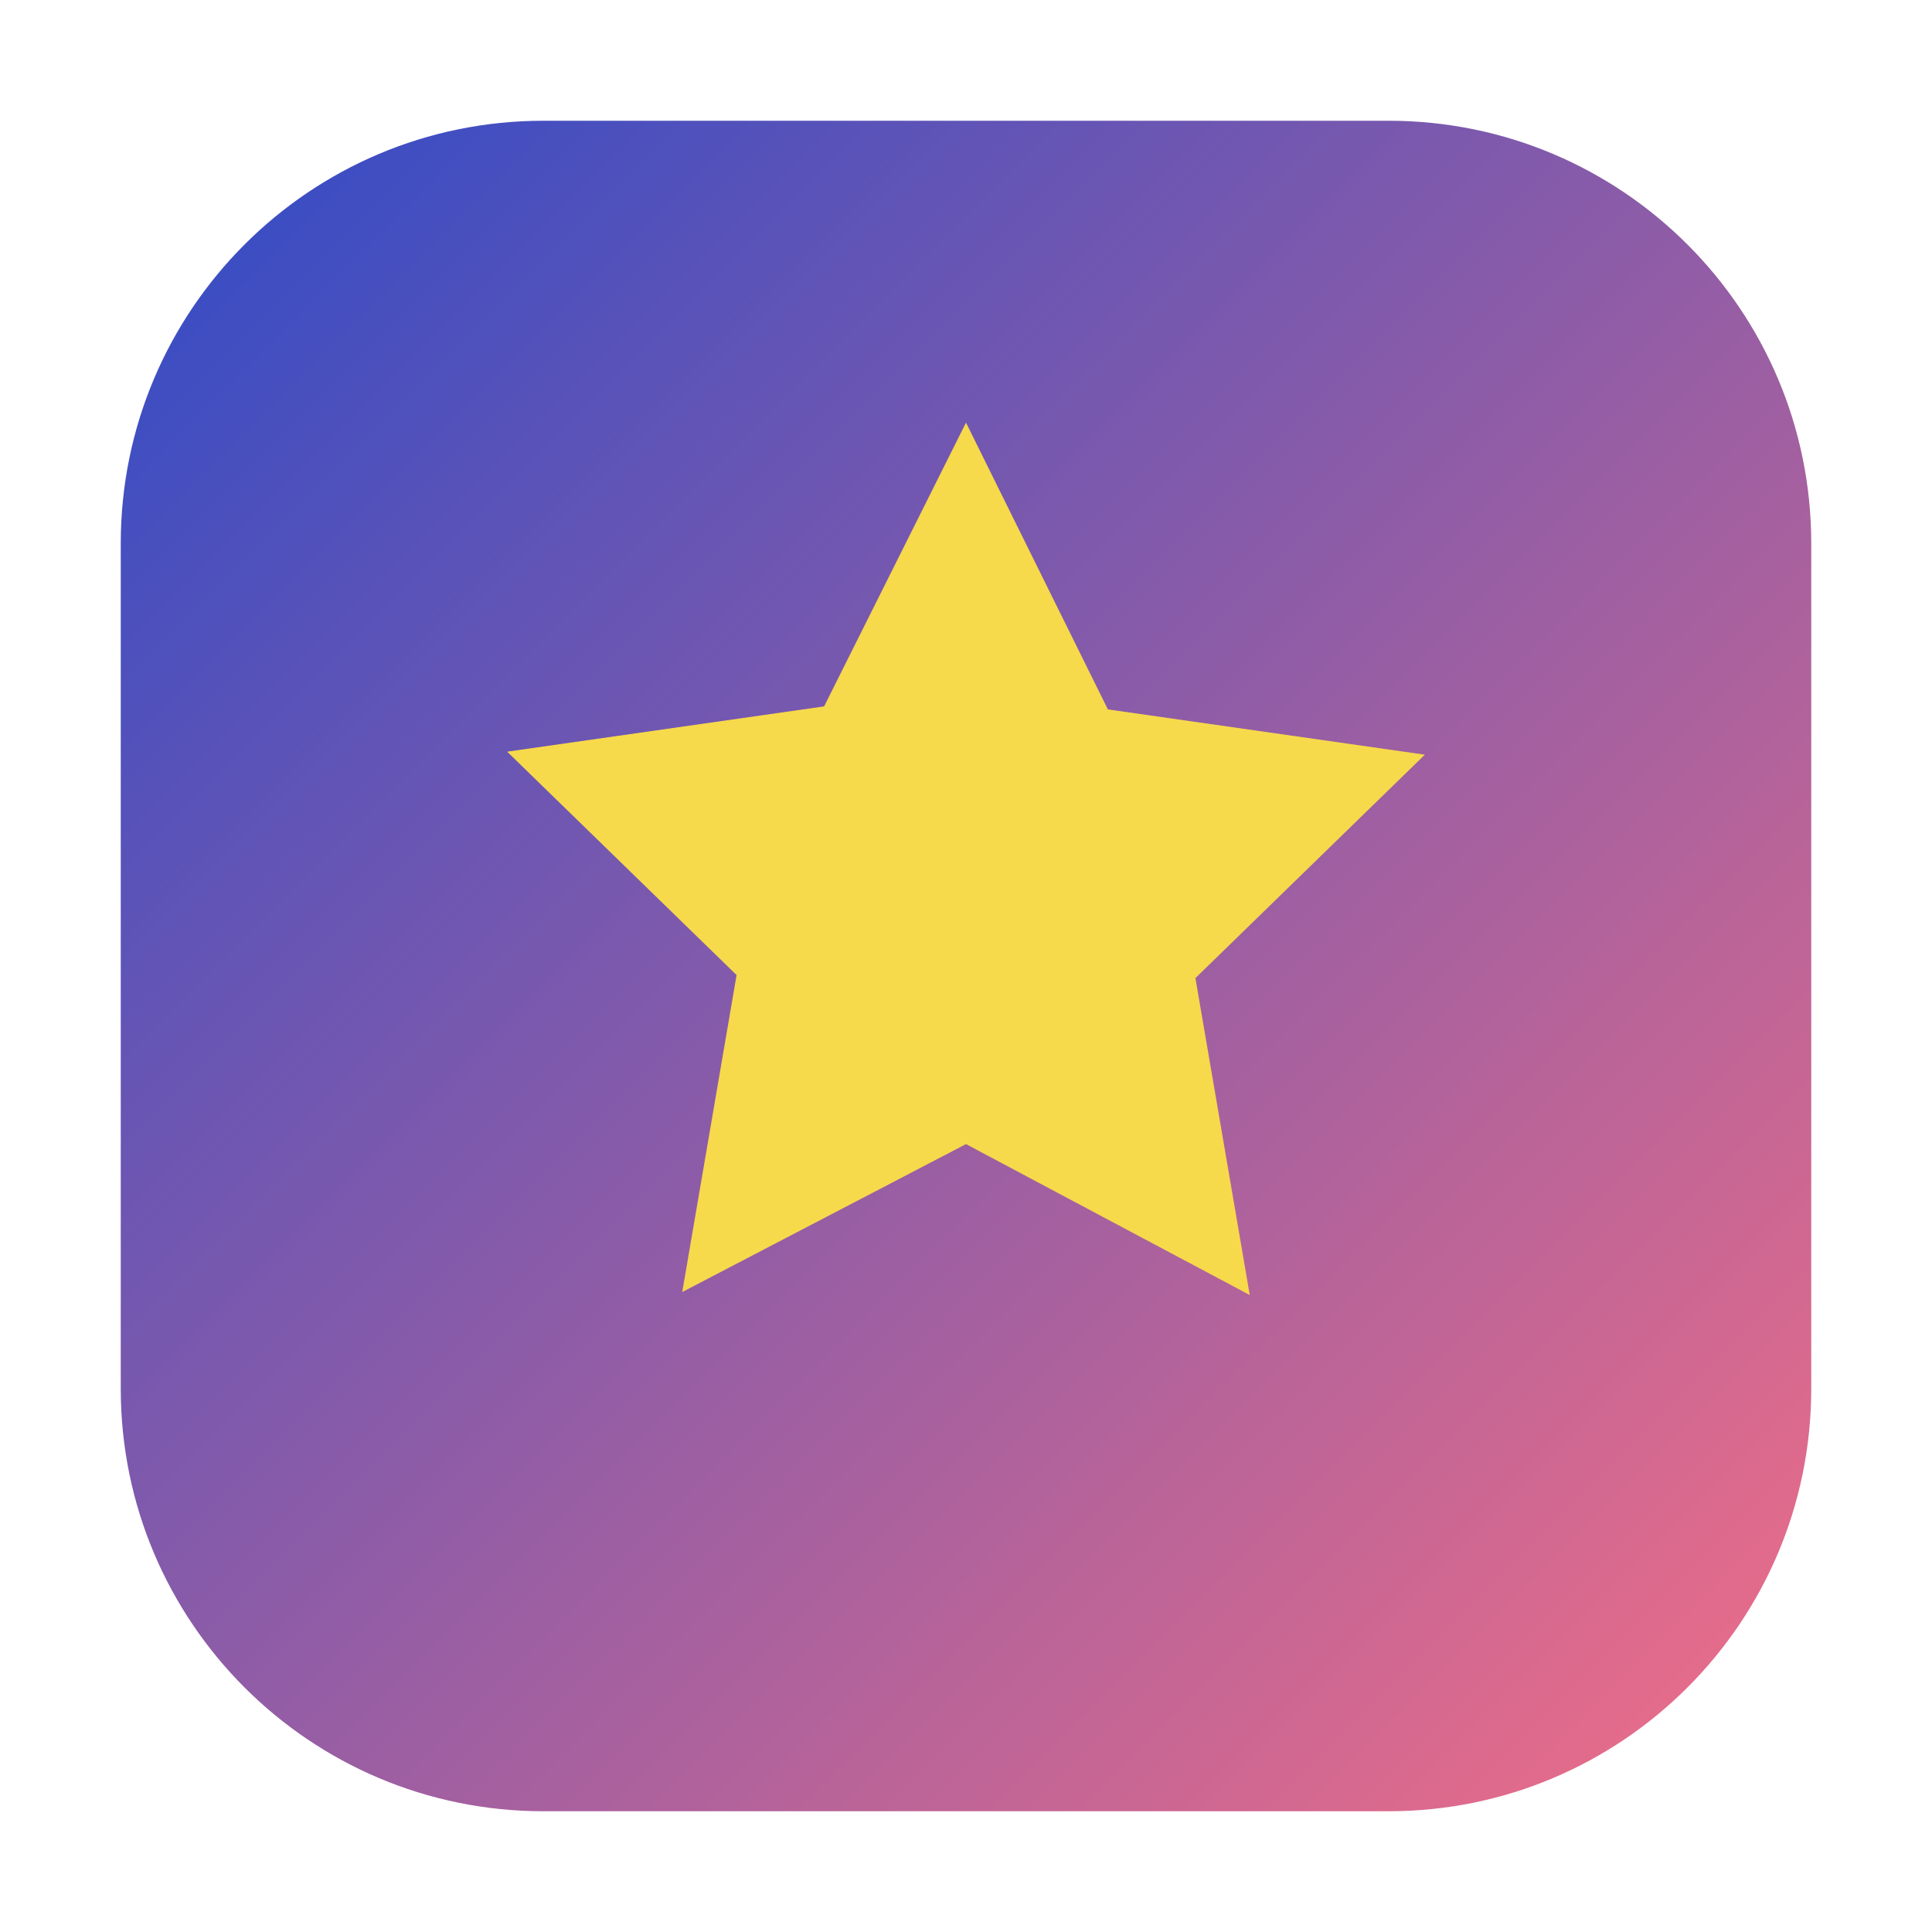
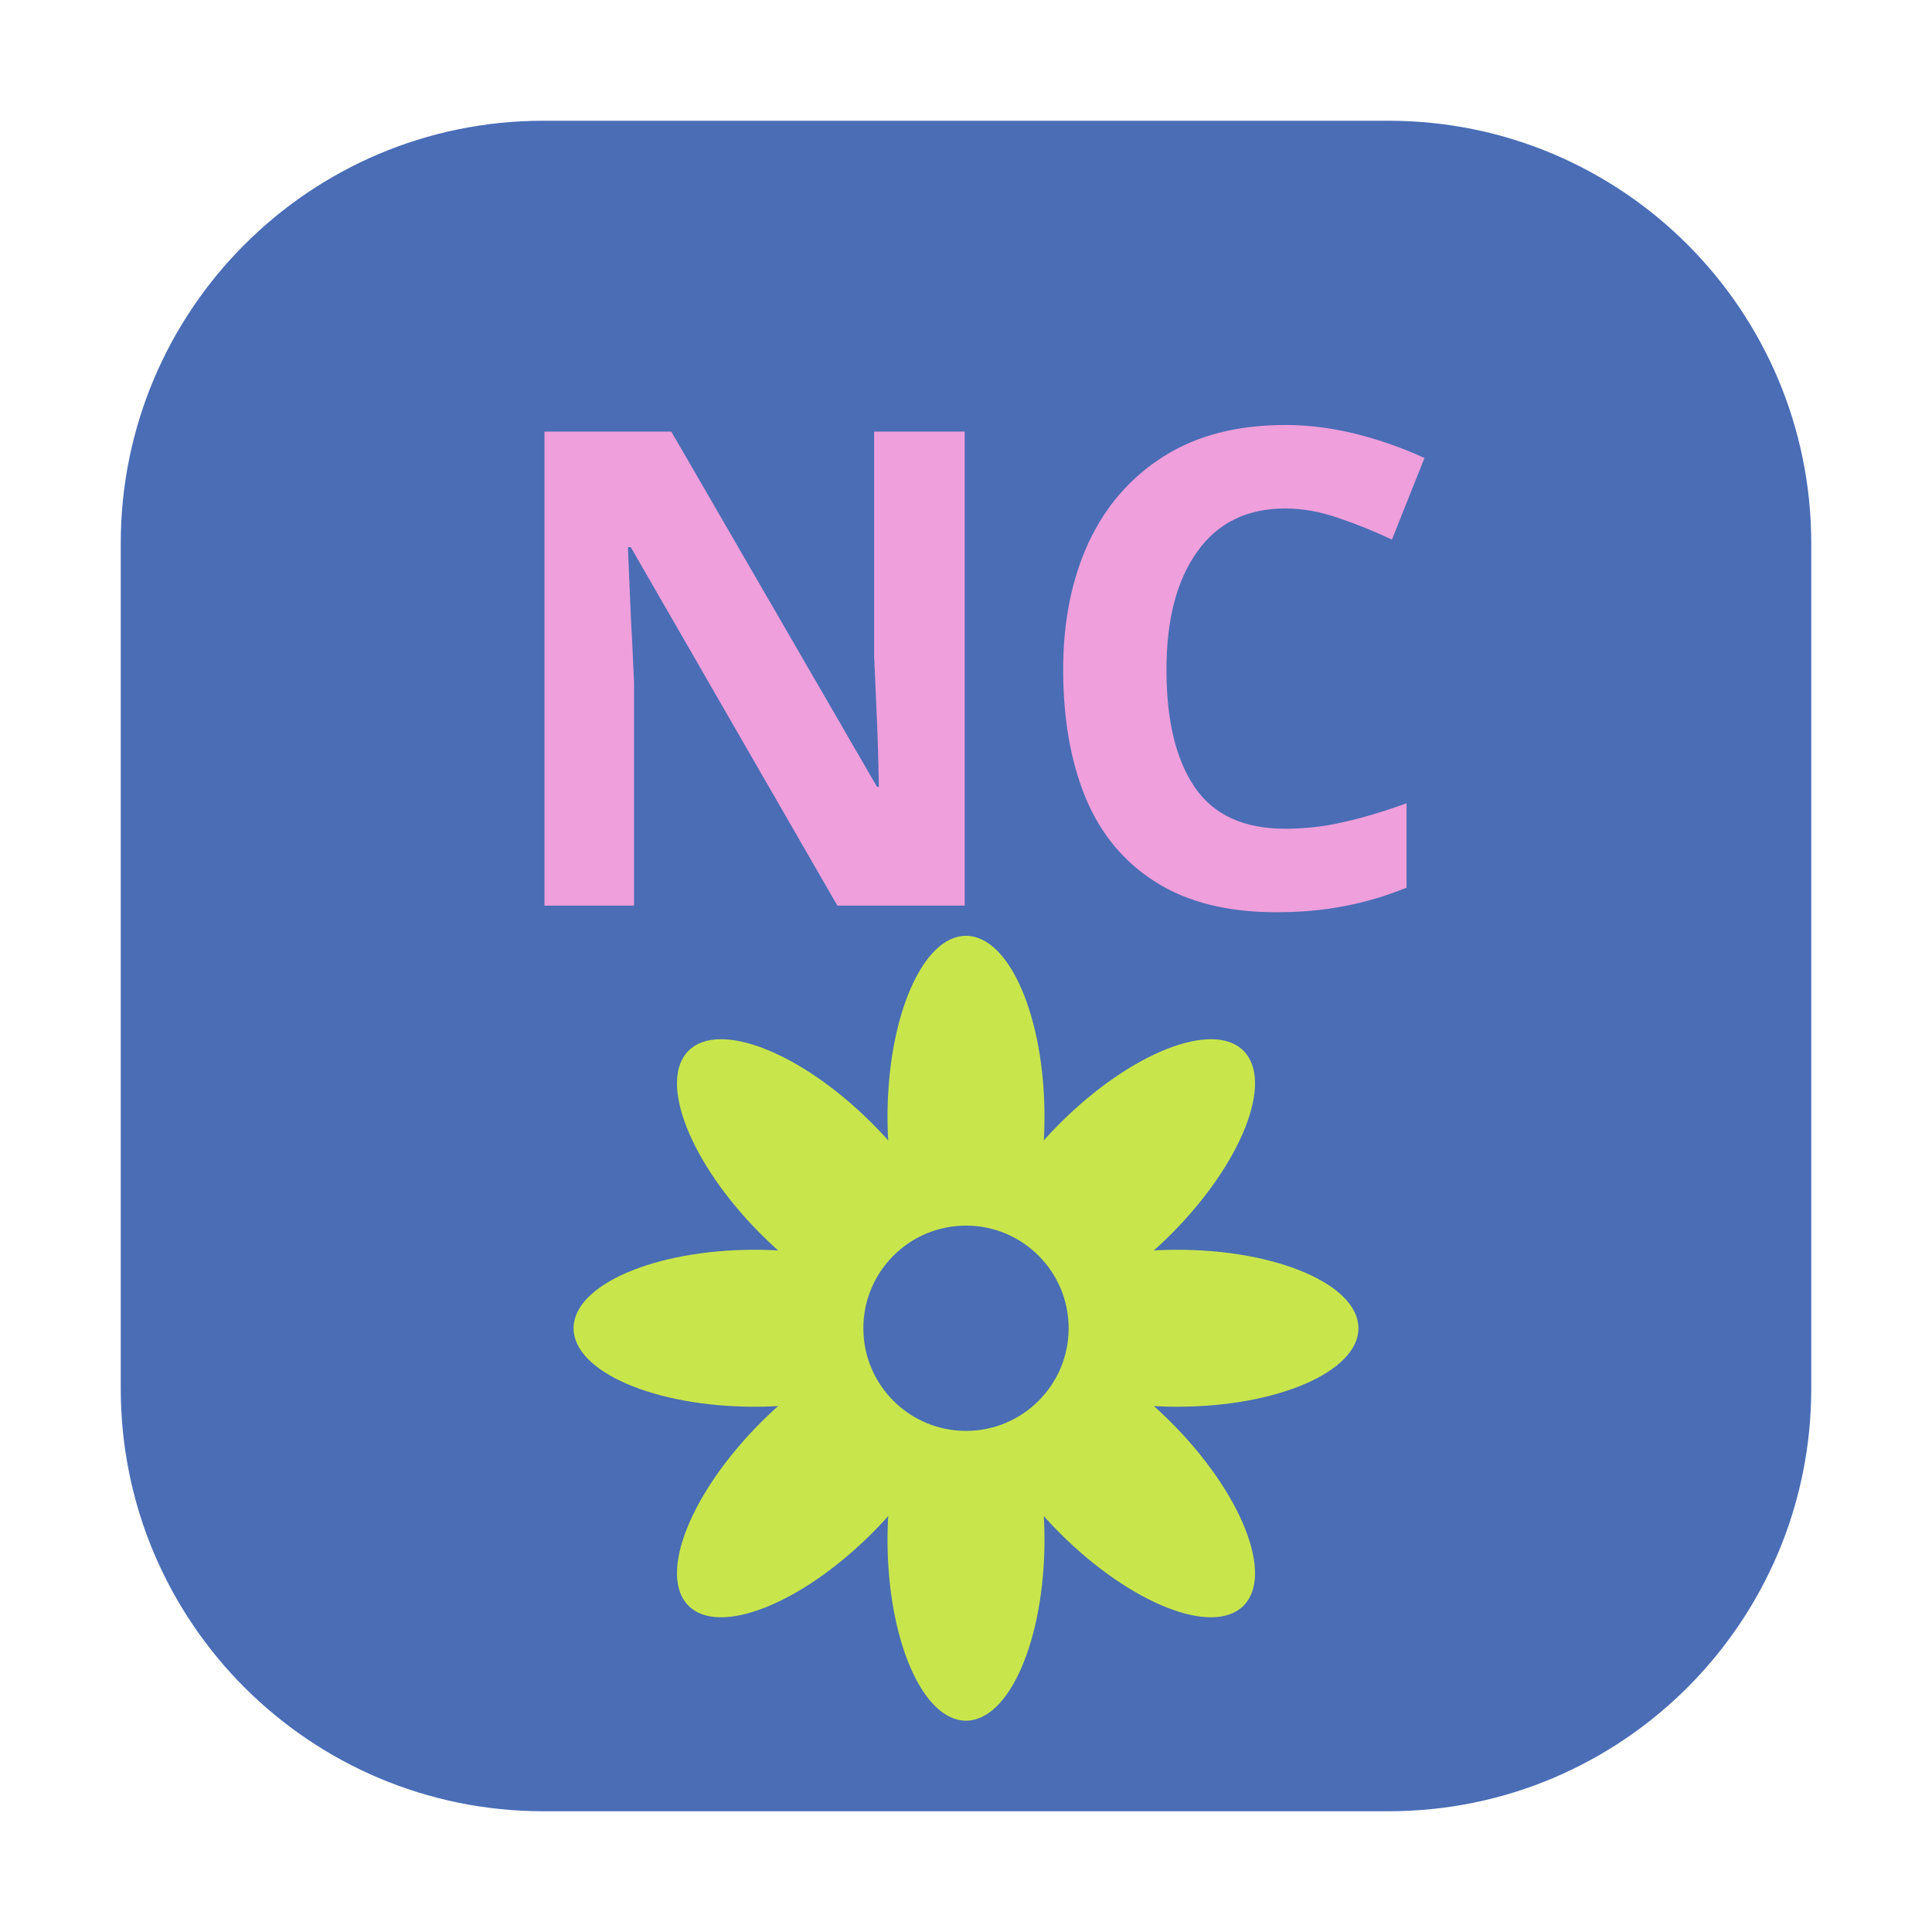
<svg xmlns="http://www.w3.org/2000/svg" viewBox="0 0 64 64" width="64" height="64">
-   <defs>
-     <linearGradient id="g" x1="0" y1="0" x2="1" y2="1">
-       <stop offset="0" stop-color="#2E4BC7" />
-       <stop offset="1" stop-color="#F26E86" />
-     </linearGradient>
-   </defs>
-   <rect x="4" y="4" width="56" height="56" rx="14" fill="url(#g)" />
-   <path d="M32 14l4.7 9.5 10.5 1.5-7.6 7.4 1.8 10.5L32 37.9l-9.4 4.9 1.8-10.5-7.6-7.4 10.5-1.5L32 14z" fill="#F7D94C" />
+   <rect x="4" y="4" width="56" height="56" rx="14" fill="#4A6DB5" />
+   <text x="32" y="30" fill="#EF9FDC" font-family="'Poppins',system-ui,sans-serif" font-weight="800" font-size="22" text-anchor="middle">NC</text>
+   <g transform="translate(32 44)">
+     <g fill="#C8E64B">
+       <ellipse cx="0" cy="-7" rx="2.6" ry="6" />
+       <ellipse cx="0" cy="-7" rx="2.6" ry="6" transform="rotate(45)" />
+       <ellipse cx="0" cy="-7" rx="2.6" ry="6" transform="rotate(90)" />
+       <ellipse cx="0" cy="-7" rx="2.6" ry="6" transform="rotate(135)" />
+       <ellipse cx="0" cy="-7" rx="2.6" ry="6" transform="rotate(180)" />
+       <ellipse cx="0" cy="-7" rx="2.6" ry="6" transform="rotate(225)" />
+       <ellipse cx="0" cy="-7" rx="2.6" ry="6" transform="rotate(270)" />
+       <ellipse cx="0" cy="-7" rx="2.6" ry="6" transform="rotate(315)" />
+     </g>
+     <circle r="3.4" fill="#4A6DB5" />
+   </g>
</svg>
